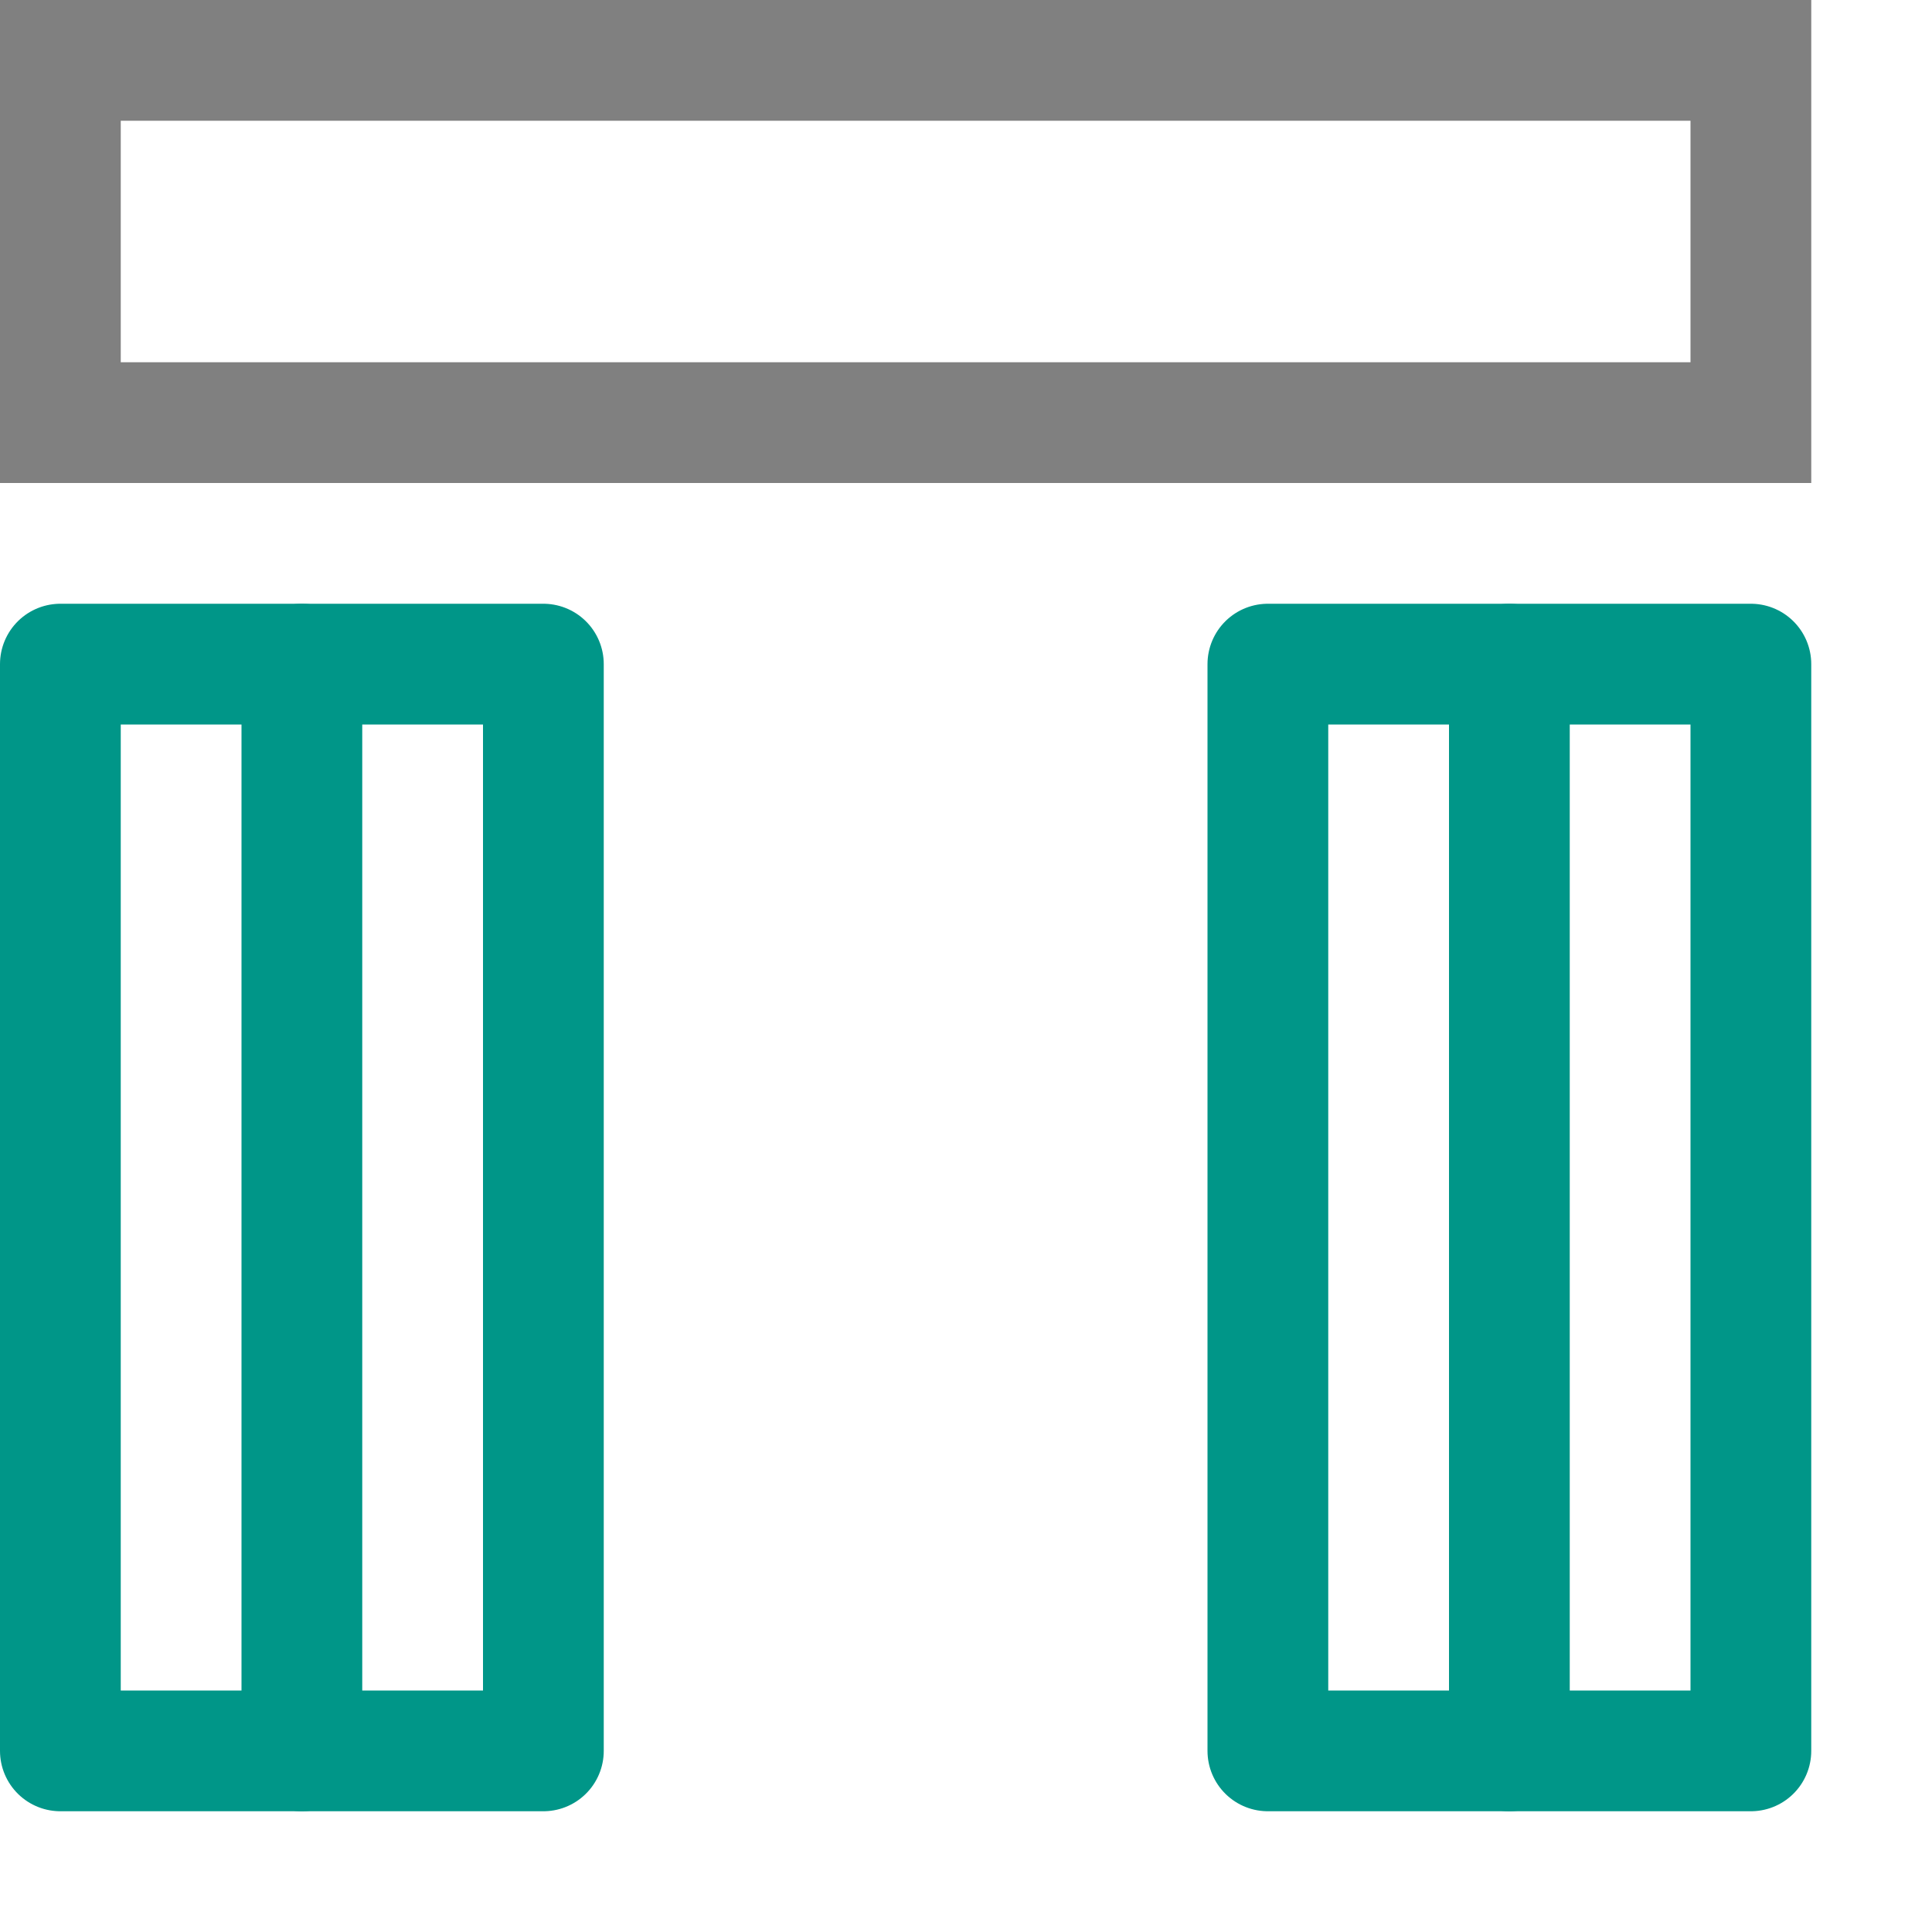
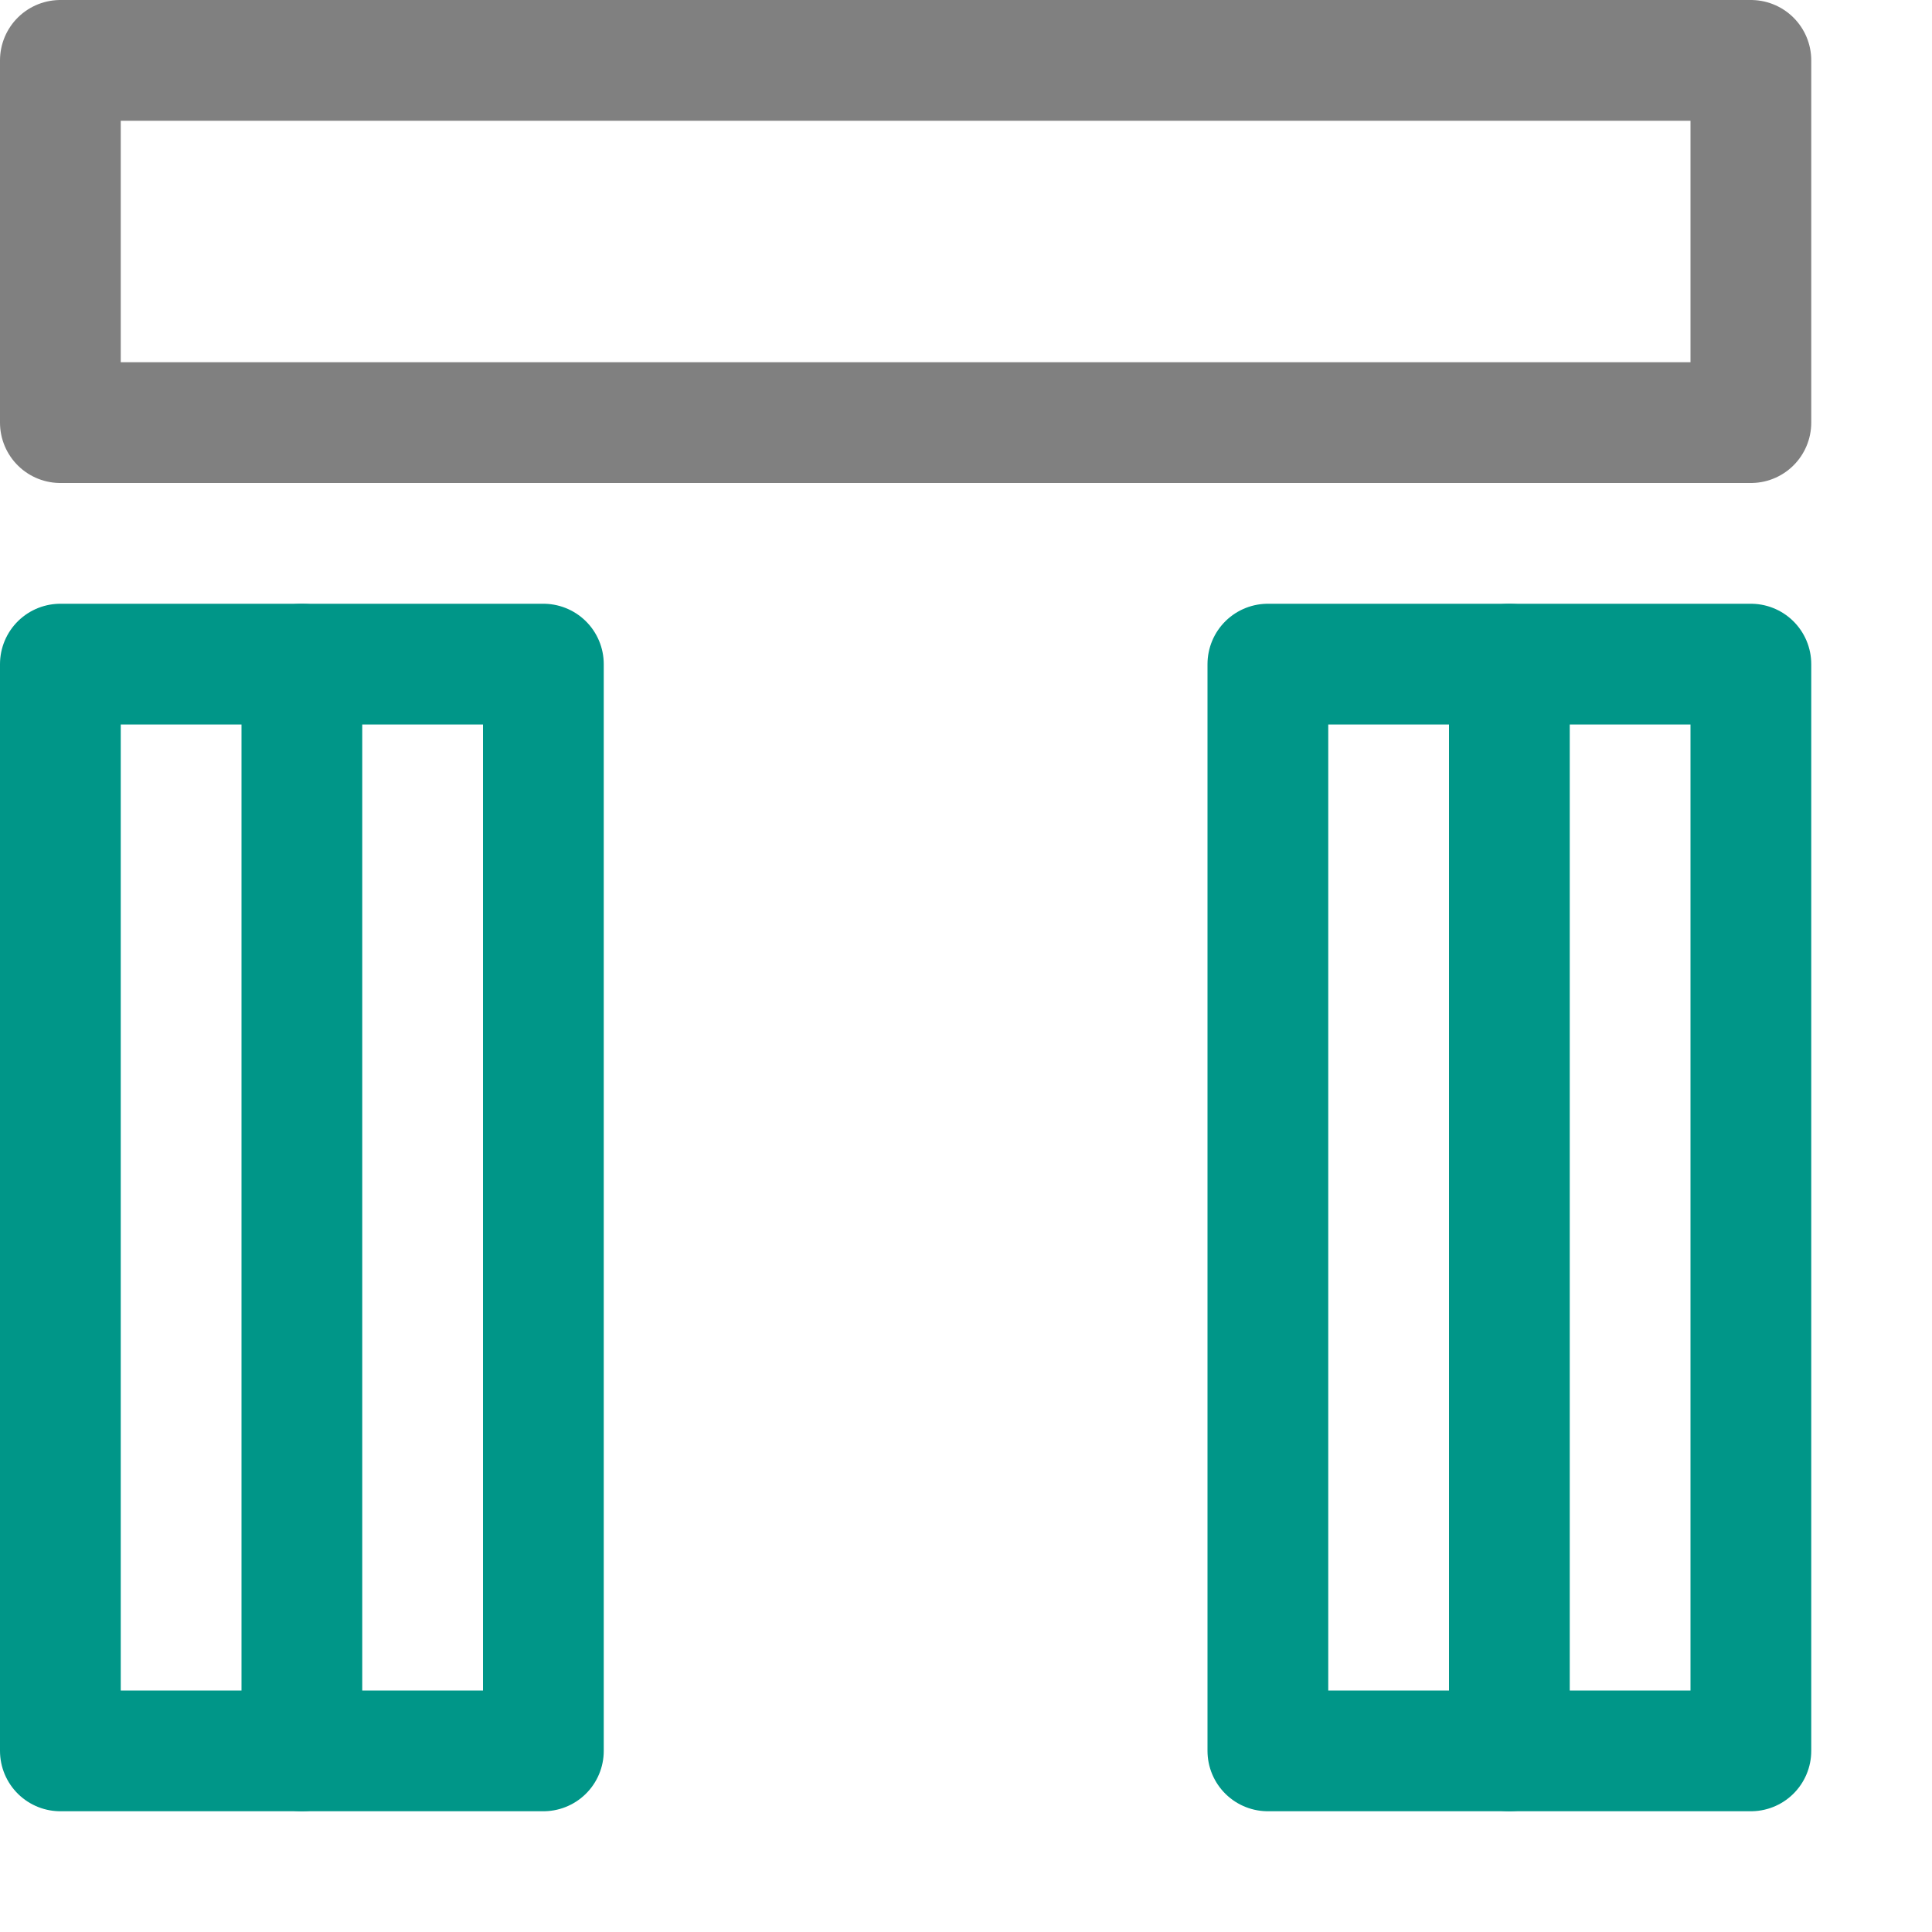
<svg xmlns="http://www.w3.org/2000/svg" viewBox="0 0 16 16">
  <line x1="2.5" y1="5.5" x2="2.5" y2="14.5" style="fill:none;stroke:#009688;stroke-linecap:round;stroke-linejoin:round" />
  <rect x="0.5" y="5.5" width="4" height="9" style="fill:none;stroke:#009688;stroke-linecap:round;stroke-linejoin:round" />
  <line x1="12.5" y1="5.5" x2="12.5" y2="14.5" style="fill:none;stroke:#009688;stroke-linecap:round;stroke-linejoin:round" />
  <rect x="10.5" y="5.5" width="4" height="9" style="fill:none;stroke:#009688;stroke-linecap:round;stroke-linejoin:round" />
-   <rect x="0.5" y="0.5" width="14" height="3" style="fill:none;stroke:gray;stroke-miterlimit:10" />
+   <rect x="0.5" y="0.5" width="14" height="3" style="fill:none;stroke:gray;stroke-linecap:round;stroke-linejoin:round" />
</svg>
